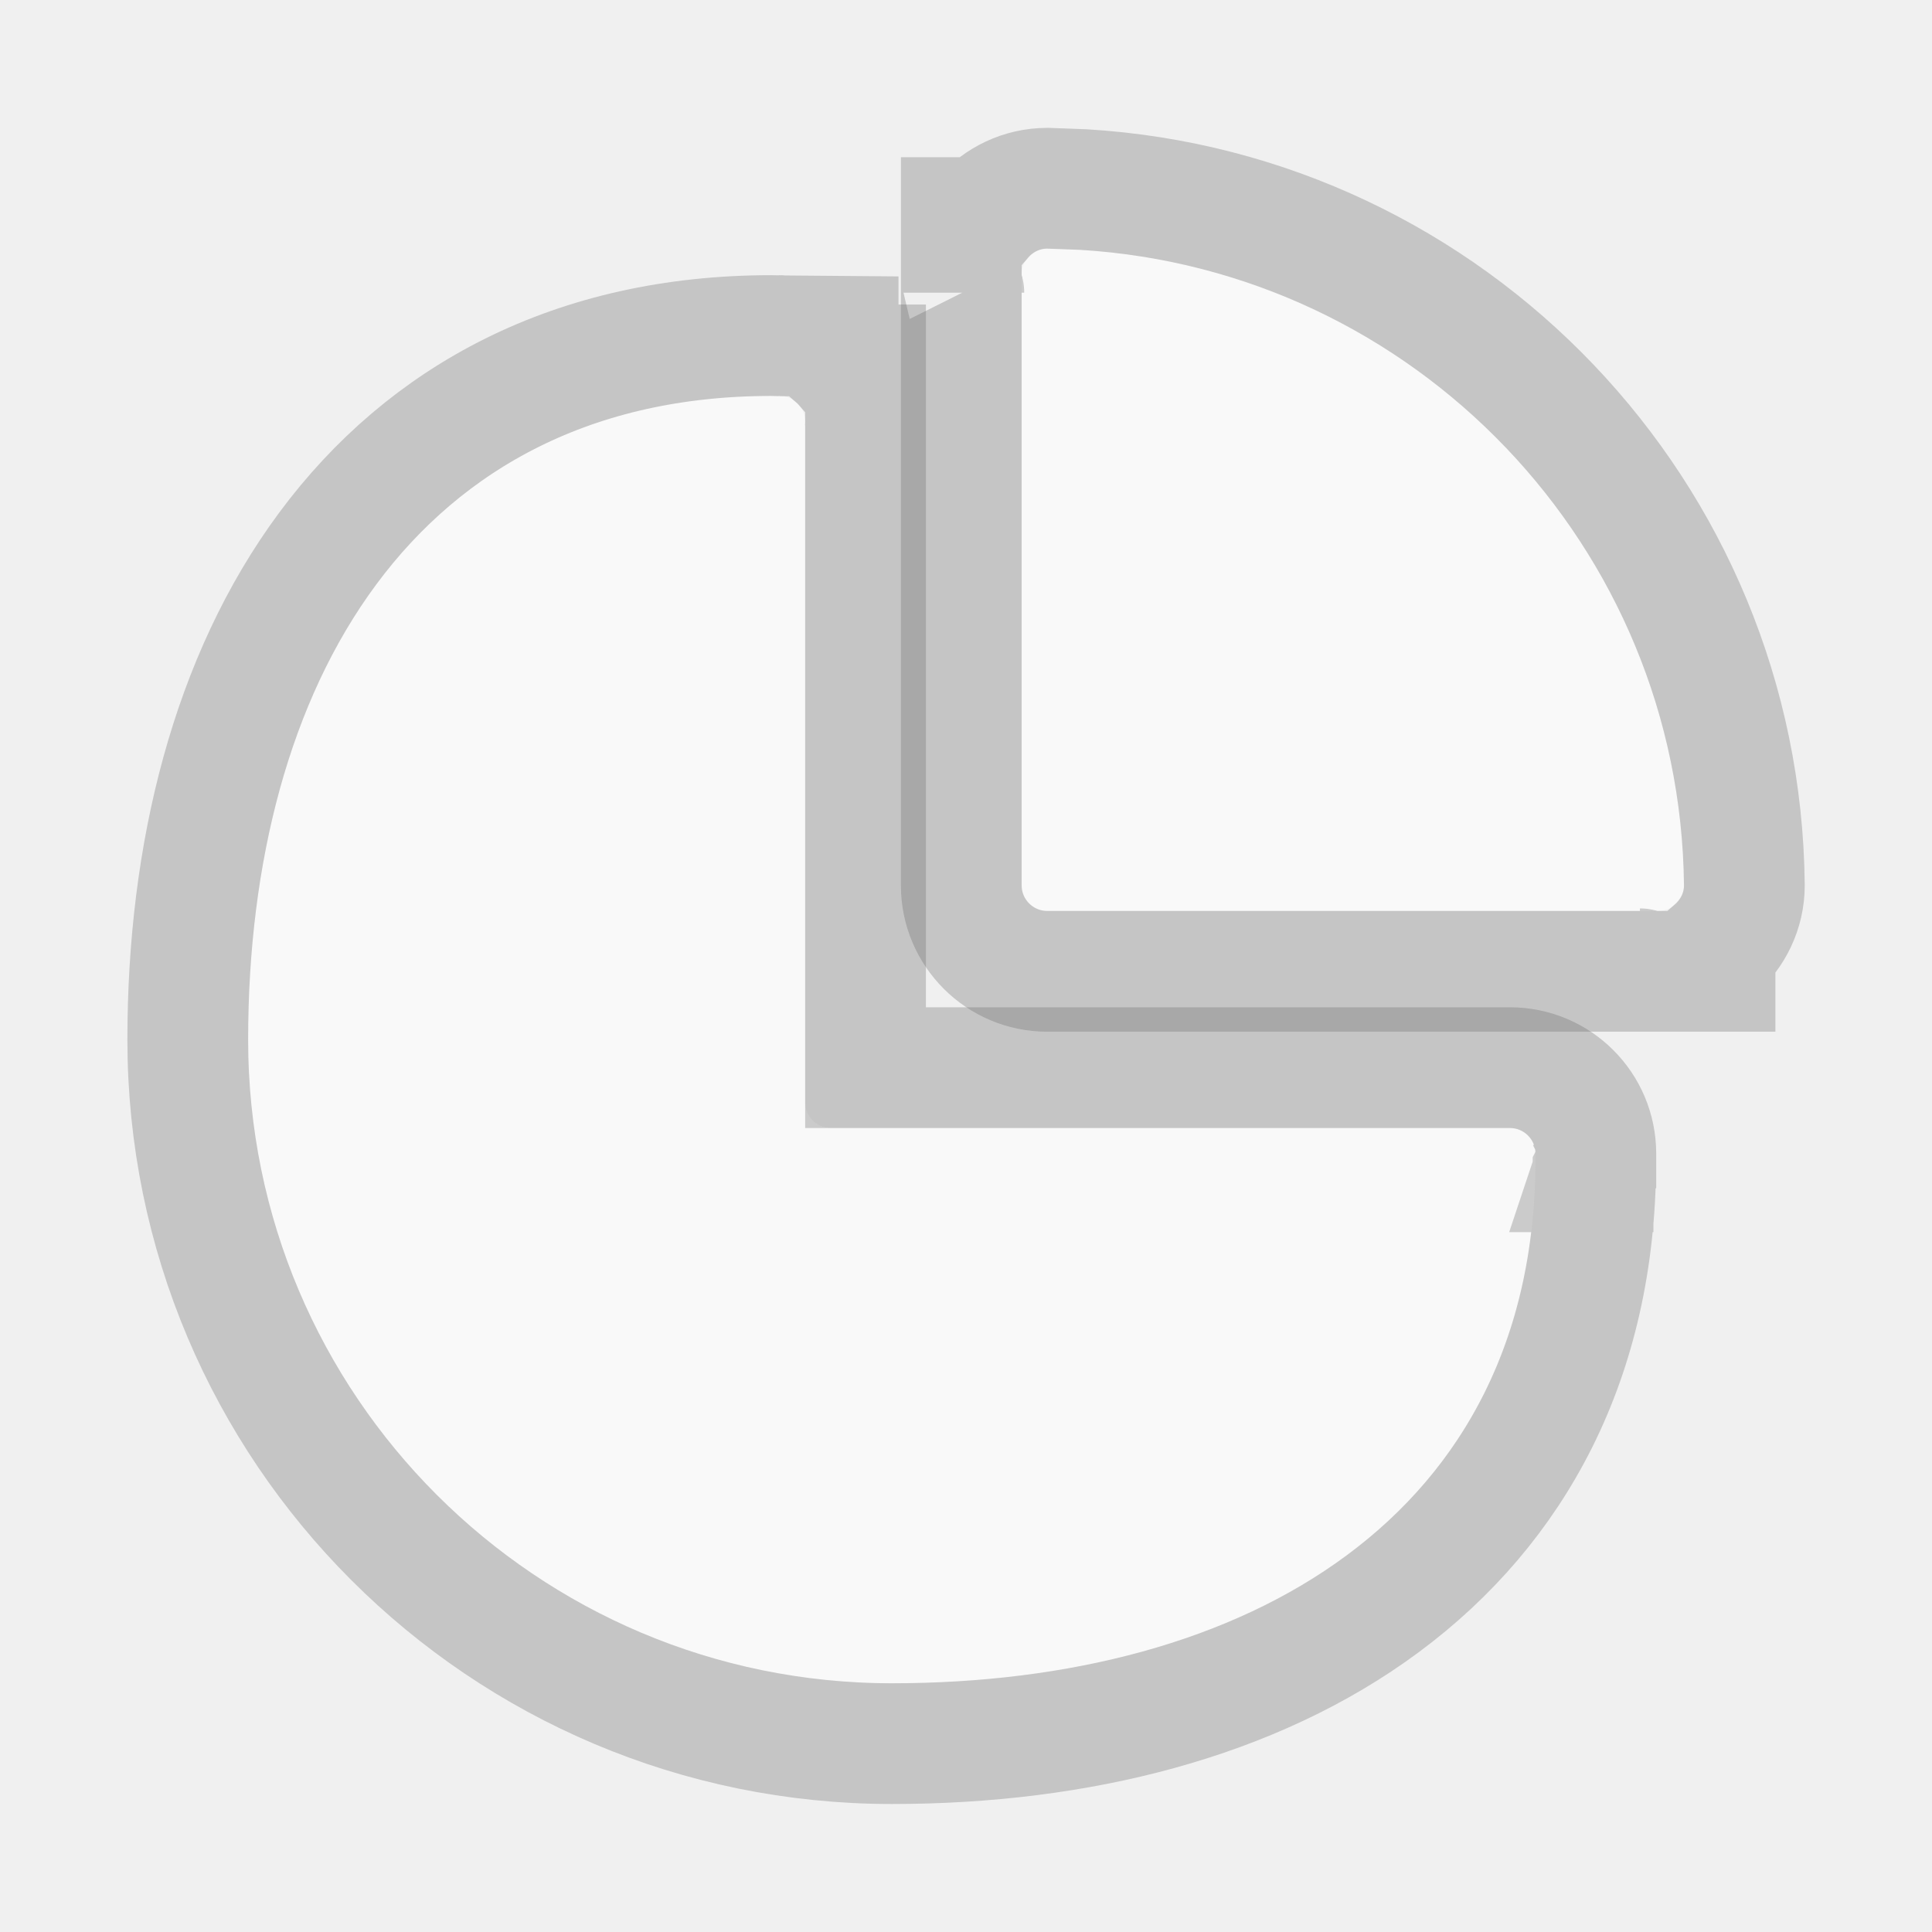
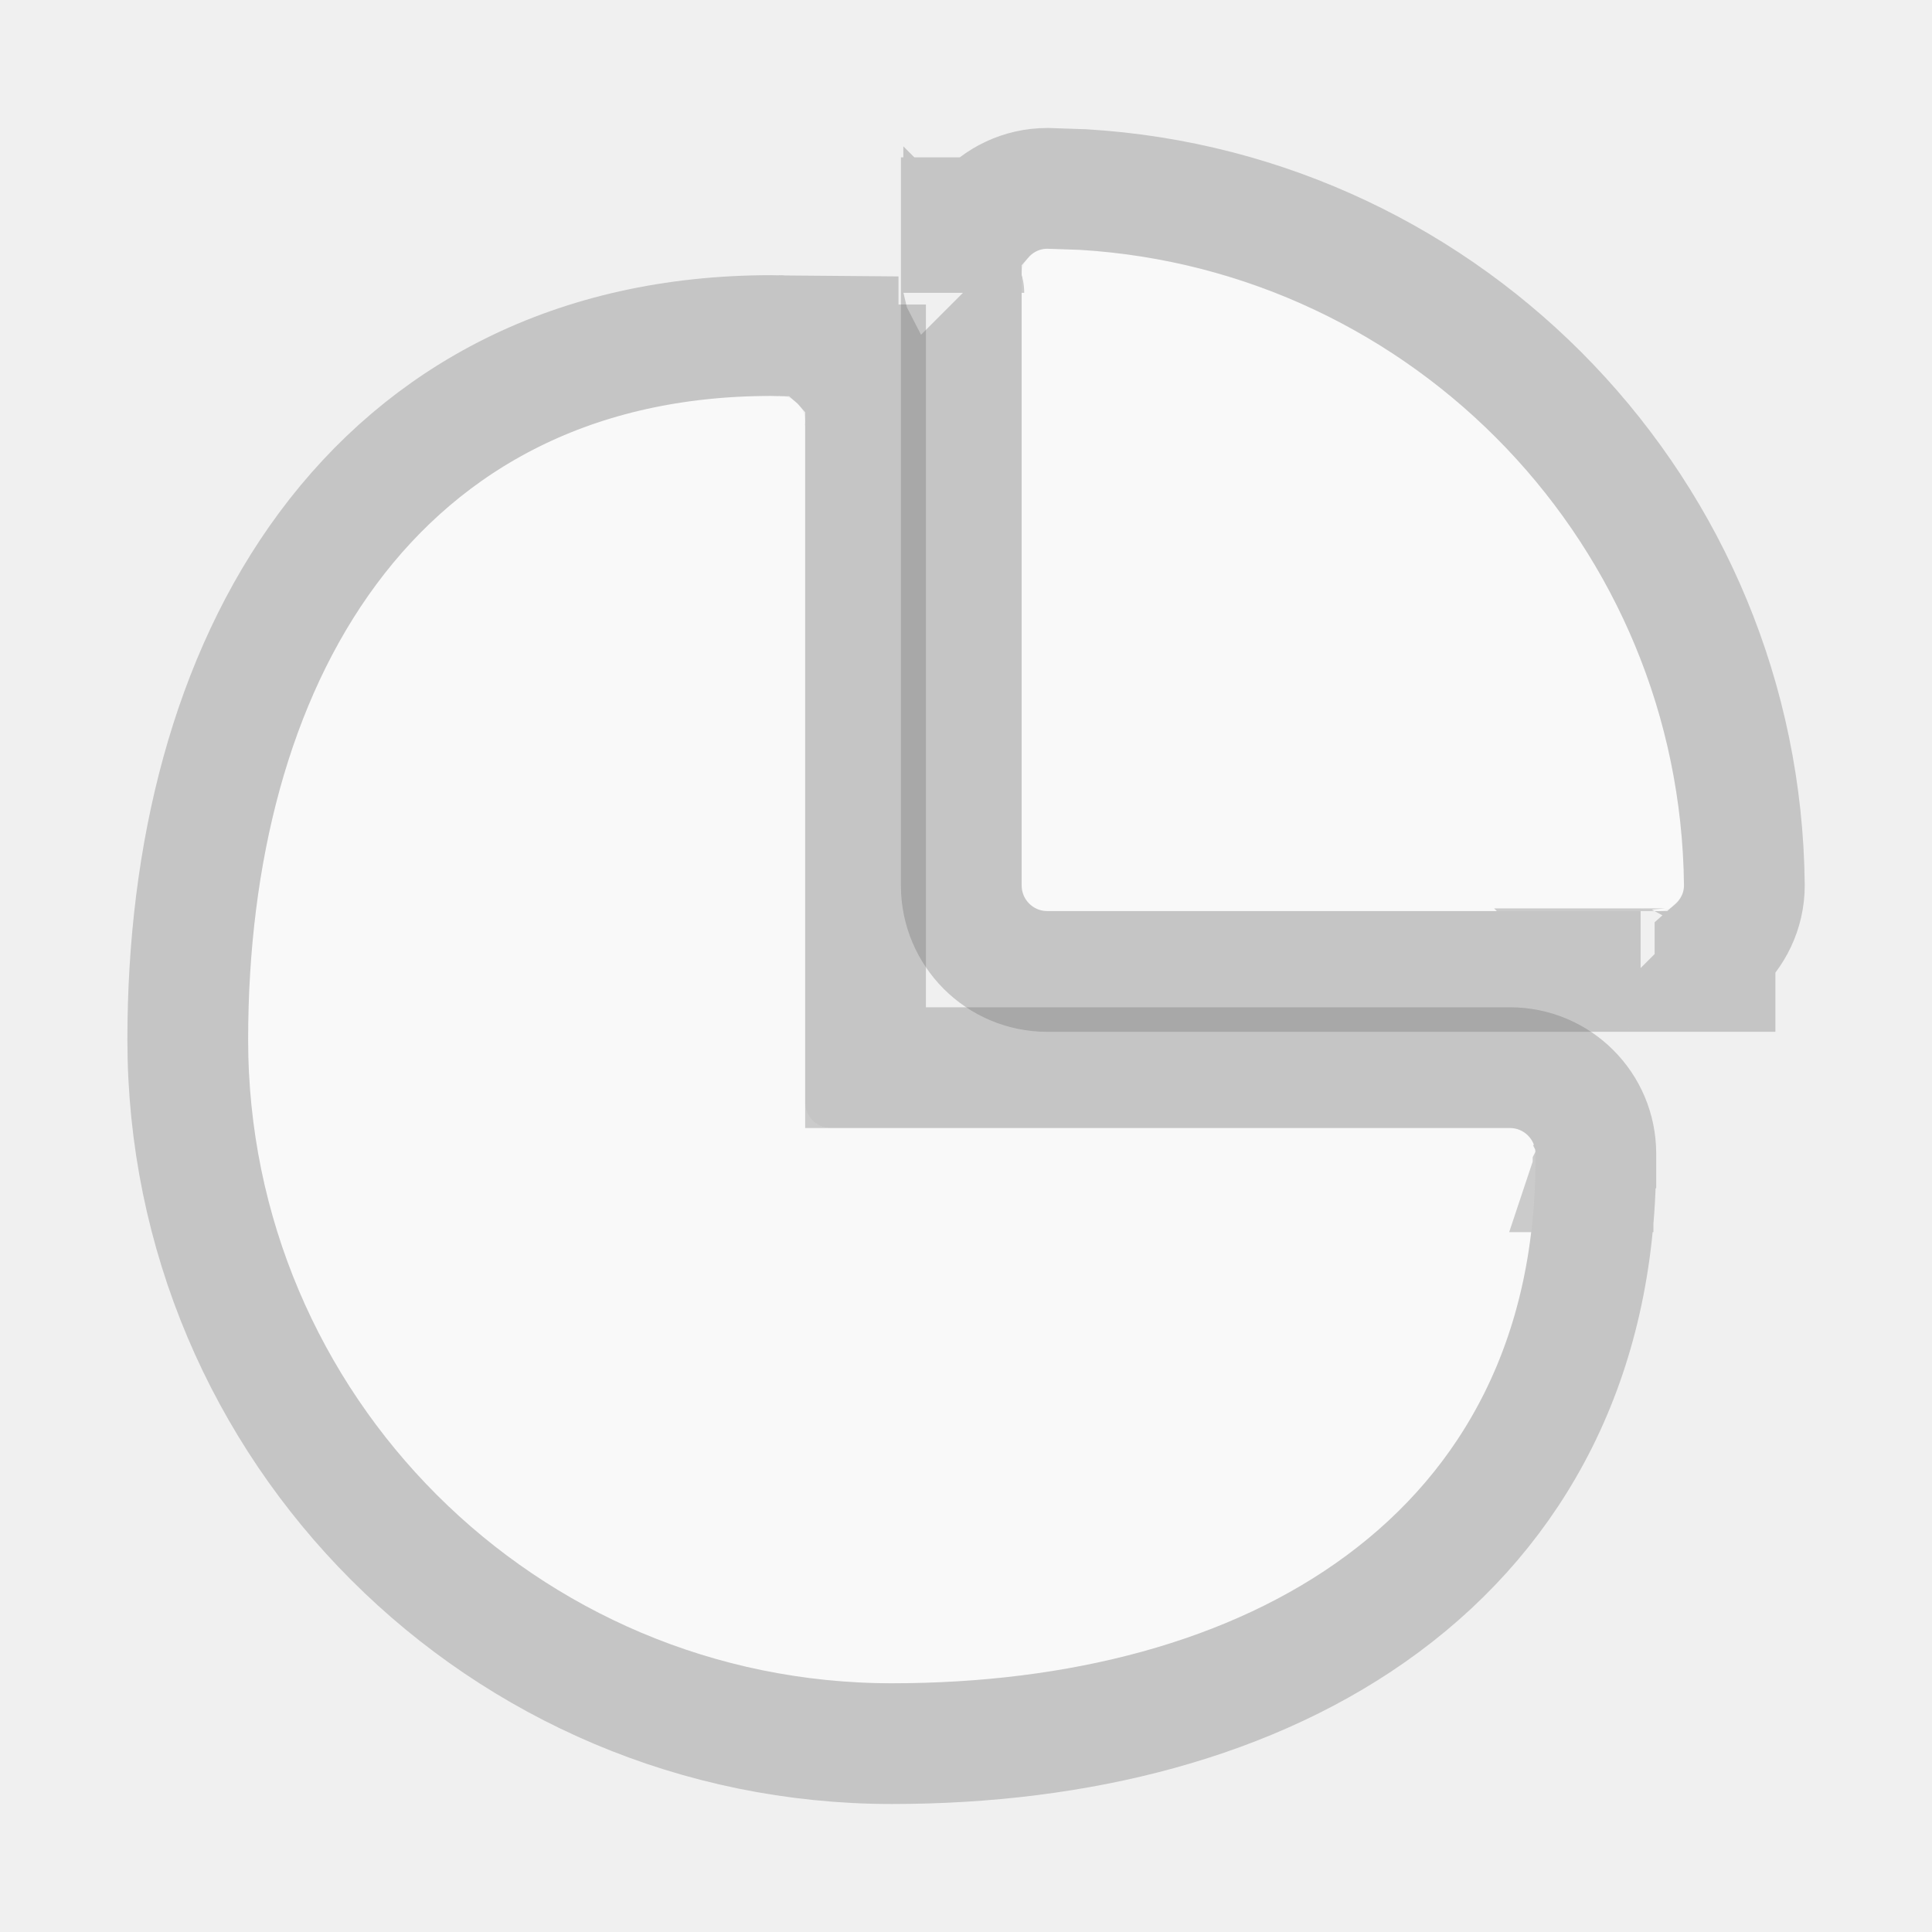
<svg xmlns="http://www.w3.org/2000/svg" width="16" height="16" viewBox="0 0 16 16" fill="none">
  <g opacity="0.6">
-     <path d="M8.673 2.059C8.556 2.059 8.461 2.154 8.461 2.271C8.461 2.282 8.466 2.292 8.467 2.302H8.461V7.332C8.461 7.449 8.556 7.544 8.673 7.544H13.703V7.538C13.713 7.54 13.723 7.544 13.734 7.544C13.851 7.544 13.946 7.449 13.946 7.332C13.916 4.433 11.572 2.089 8.673 2.059Z" fill="white" />
-     <path d="M13.581 8.023C13.582 8.023 13.583 8.023 13.585 8.024H13.587C13.585 8.024 13.584 8.023 13.583 8.023H13.581ZM7.981 2.418V2.42C7.982 2.422 7.982 2.424 7.982 2.424V2.422C7.982 2.421 7.982 2.42 7.981 2.418ZM14.446 7.333C14.446 7.545 14.35 7.732 14.203 7.863V8.044H8.673C8.28 8.044 7.961 7.725 7.961 7.333V1.802H8.141C8.271 1.654 8.46 1.559 8.673 1.559H8.678L8.974 1.57C12.007 1.753 14.414 4.255 14.446 7.327V7.333Z" stroke="black" stroke-opacity="0.3" />
+     <path d="M8.673 2.06C8.556 2.06 8.461 2.155 8.461 2.272C8.461 2.283 8.466 2.292 8.467 2.303H8.461V7.333C8.461 7.45 8.556 7.545 8.673 7.545H13.703V7.539C13.713 7.54 13.723 7.545 13.734 7.545C13.851 7.545 13.946 7.45 13.946 7.333C13.916 4.433 11.572 2.09 8.673 2.06Z" fill="white" />
+     <path d="M13.581 8.023C13.582 8.024 13.583 8.024 13.585 8.024H13.587C13.585 8.024 13.584 8.024 13.583 8.023H13.581ZM7.981 2.419V2.421C7.982 2.423 7.982 2.424 7.982 2.425V2.423C7.982 2.422 7.982 2.42 7.981 2.419ZM14.446 7.333C14.446 7.545 14.35 7.733 14.203 7.863V8.045H8.673C8.28 8.045 7.961 7.726 7.961 7.333V1.803H8.141C8.271 1.655 8.46 1.56 8.673 1.56H8.678L8.974 1.57C12.007 1.754 14.414 4.255 14.446 7.327V7.333Z" stroke="black" stroke-opacity="0.3" />
    <path d="M12.716 9.554C12.716 9.436 12.621 9.341 12.504 9.341H6.88C6.824 9.341 6.77 9.319 6.73 9.279C6.691 9.239 6.668 9.185 6.668 9.129V3.522H6.662C6.664 3.512 6.668 3.502 6.668 3.491C6.668 3.374 6.573 3.279 6.456 3.279C6.451 3.279 6.447 3.282 6.442 3.282V3.281C6.423 3.281 6.404 3.279 6.385 3.279C3.441 3.279 2.055 5.666 2.055 8.61C2.055 11.554 4.441 13.941 7.385 13.941C10.329 13.941 12.716 12.554 12.716 9.61C12.716 9.593 12.716 9.576 12.715 9.559C12.715 9.557 12.716 9.554 12.716 9.554Z" fill="white" />
    <path d="M6.467 2.781L6.941 2.785V2.973C6.958 2.988 6.974 3.005 6.989 3.022H7.168V8.842H12.504C12.898 8.842 13.216 9.161 13.216 9.554V9.631L13.215 9.632C13.209 11.247 12.543 12.473 11.452 13.281C10.376 14.079 8.927 14.44 7.386 14.44C4.166 14.44 1.555 11.83 1.555 8.61C1.555 7.069 1.916 5.62 2.714 4.543C3.526 3.447 4.76 2.779 6.386 2.779C6.405 2.779 6.423 2.78 6.432 2.78H6.446C6.45 2.78 6.453 2.779 6.456 2.779C6.46 2.779 6.463 2.781 6.467 2.781ZM13.192 9.704H13.193V9.702L13.194 9.7C13.195 9.698 13.196 9.696 13.196 9.693C13.197 9.692 13.197 9.691 13.197 9.689L13.192 9.704Z" stroke="black" stroke-opacity="0.3" />
  </g>
</svg>
